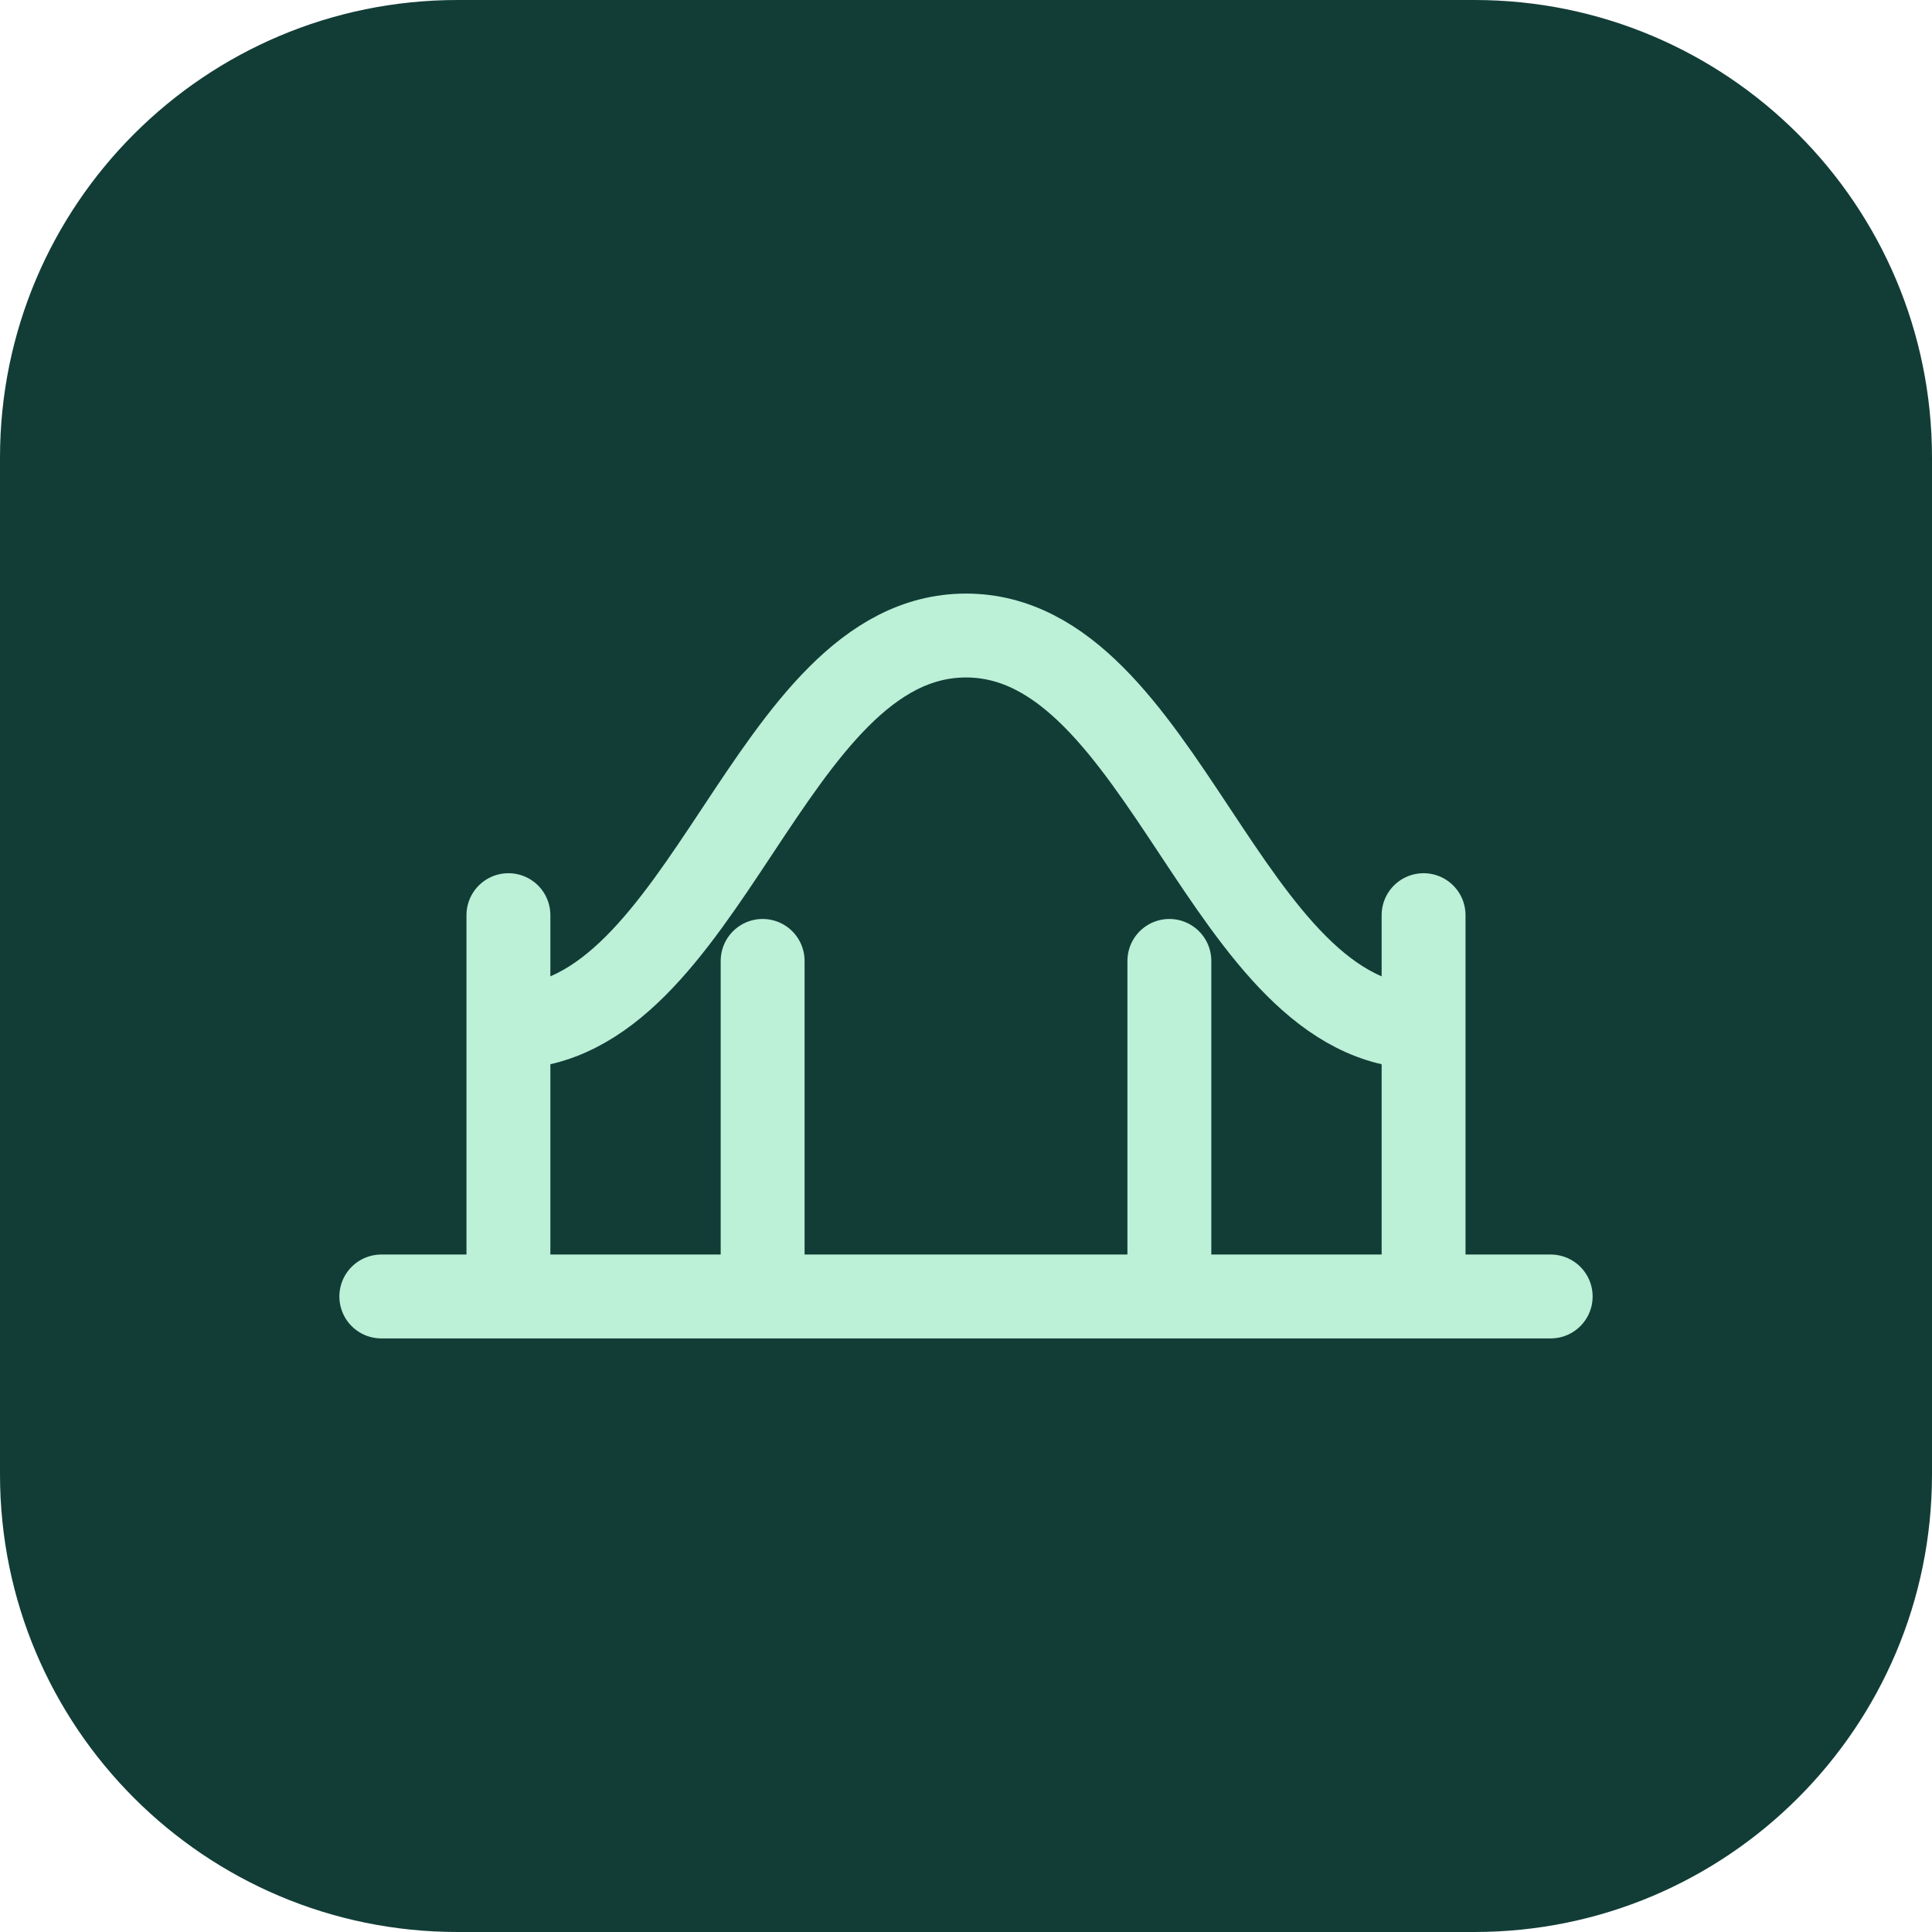
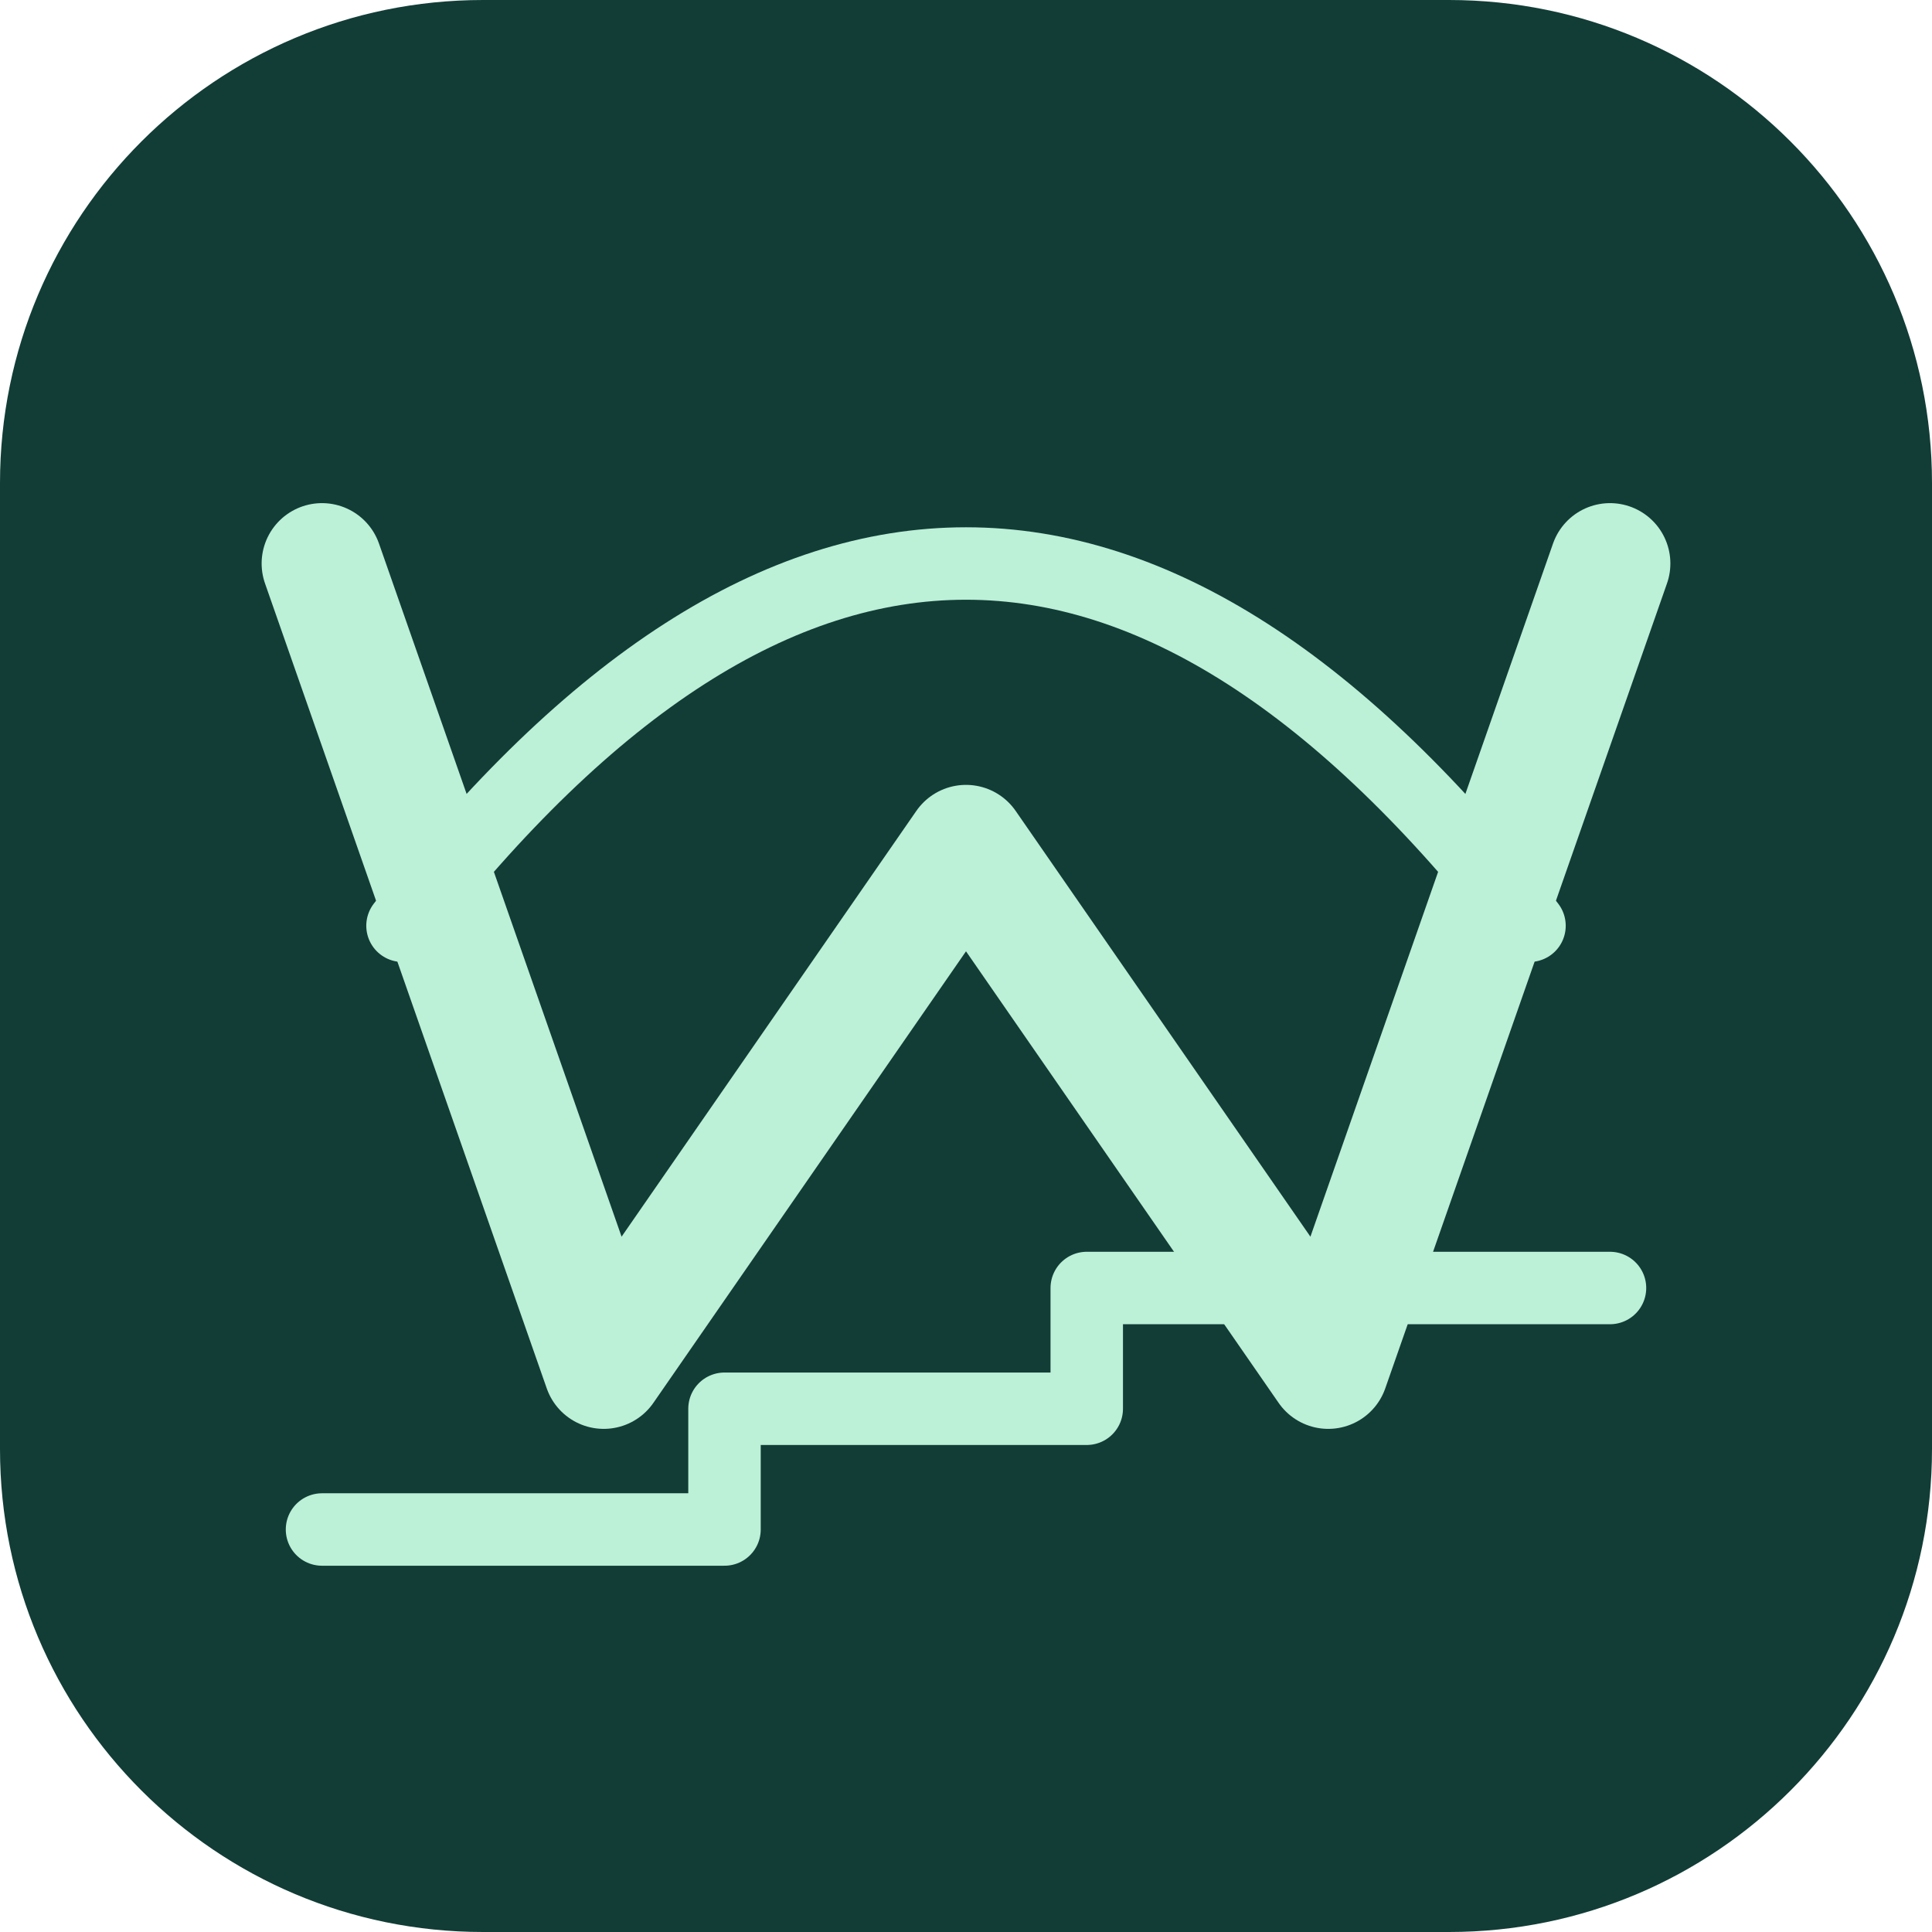
- <svg xmlns="http://www.w3.org/2000/svg" width="38" height="38" viewBox="0 0 38 38">
-   <rect width="38" height="38" rx="9" fill="#123d37" />
-   <path d="M7.5 25.5h23M10 25.5V18m18 7.5V18M10 20.2c3.9 0 5.1-7.7 9-7.7s5.1 7.7 9 7.7M15 25.5v-6.6m8 6.6v-6.6" fill="none" stroke="#bcf0d7" stroke-linecap="round" stroke-linejoin="round" stroke-width="1.65" />
+ <svg xmlns="http://www.w3.org/2000/svg" width="48" height="48" viewBox="0 0 48 48">
+   <rect width="48" height="48" rx="12" fill="#123d37" />
+   <path d="m8 14 7 20 9-13 9 13 7-20" fill="none" stroke="#bcf0d7" stroke-width="3" stroke-linecap="round" stroke-linejoin="round" />
+   <path d="M8 38h10v-3h9v-3h13M10 23q14-18 28 0" fill="none" stroke="#bcf0d7" stroke-width="1.8" stroke-linecap="round" stroke-linejoin="round" />
</svg>
